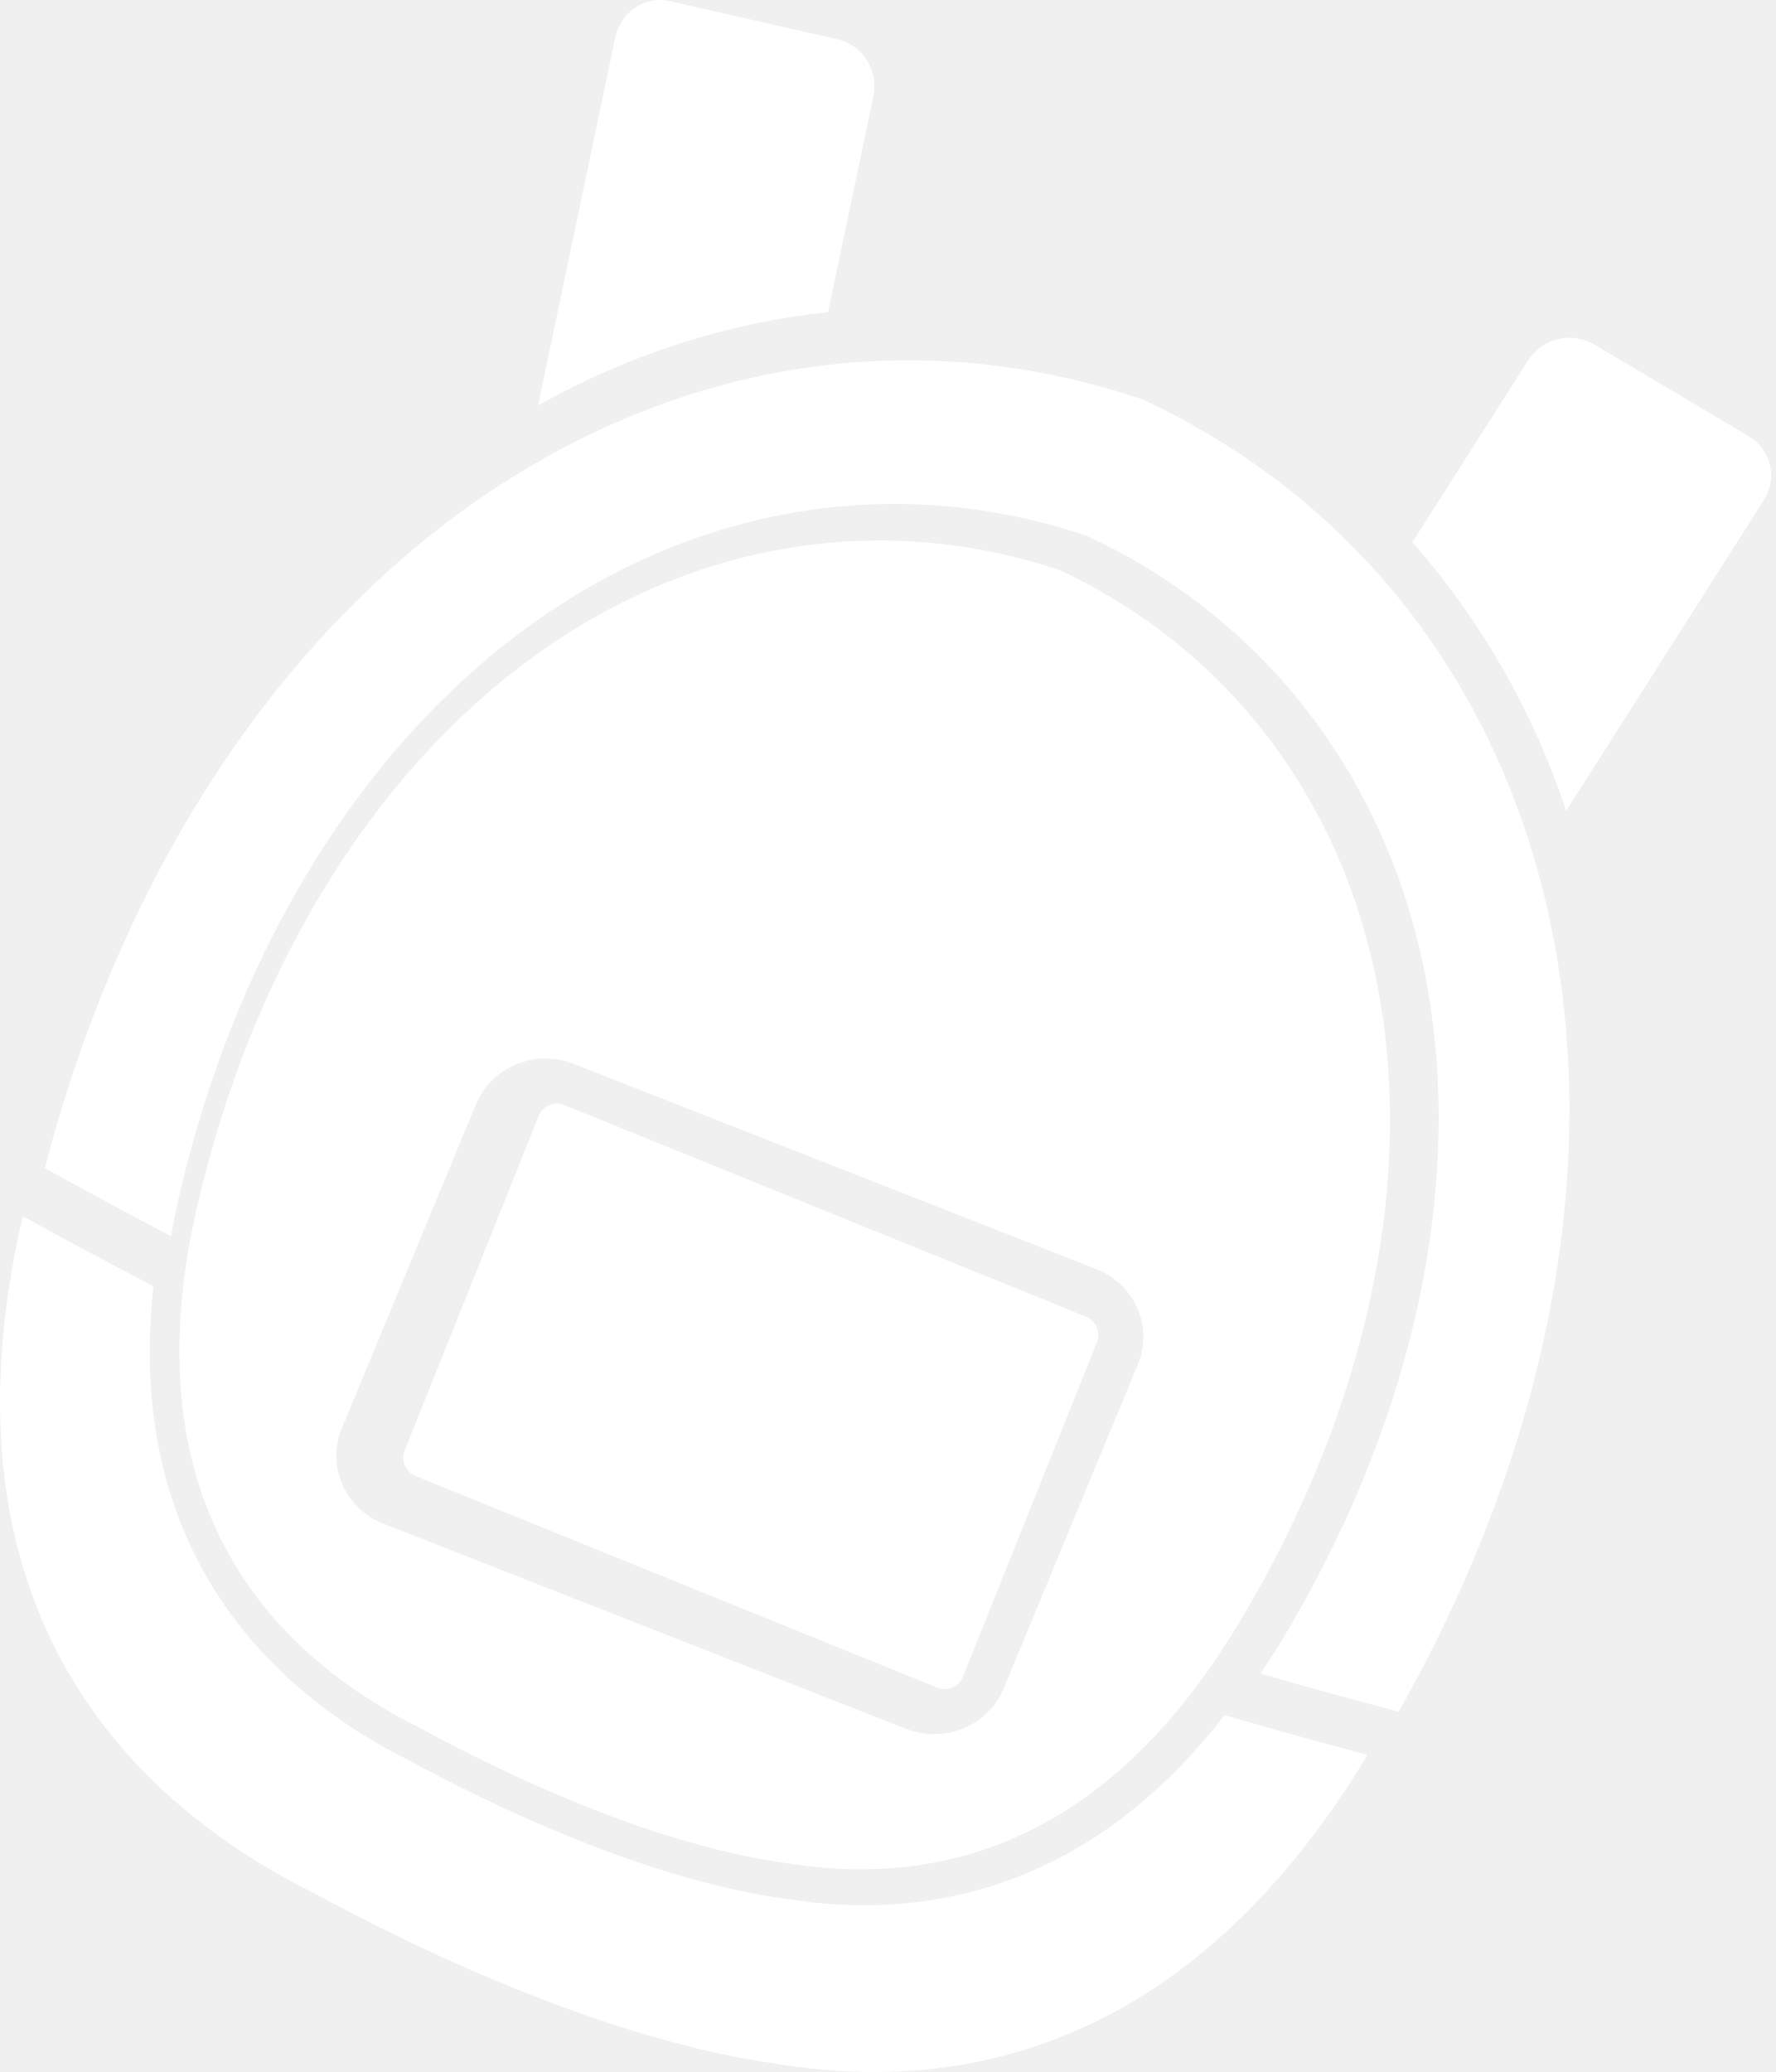
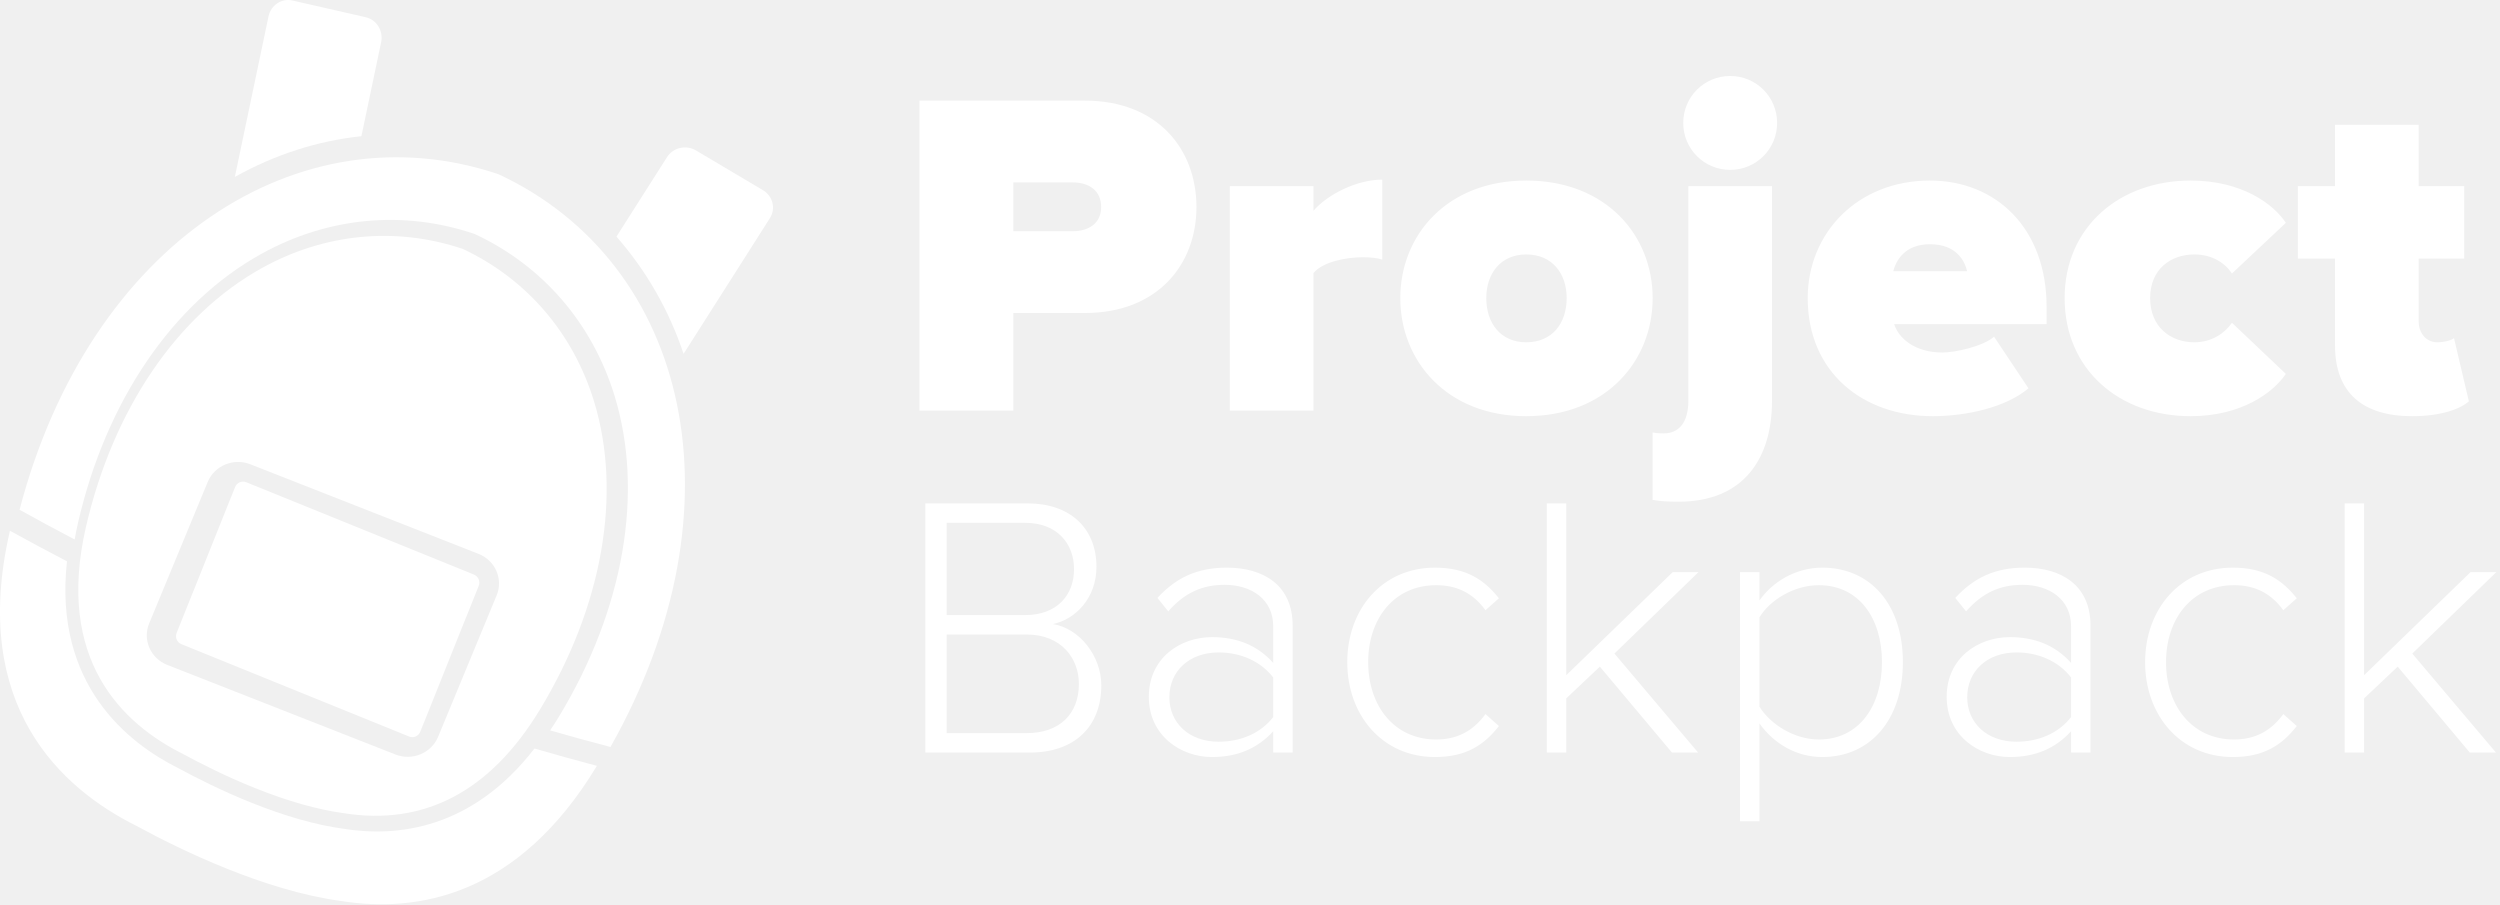
- <svg xmlns="http://www.w3.org/2000/svg" width="102px" height="119px" viewBox="0 0 102 119" version="1.1">
+ <svg xmlns="http://www.w3.org/2000/svg" width="329px" height="119px" viewBox="0 0 329 119" version="1.1">
  <defs />
  <g id="Designs" stroke="none" stroke-width="1" fill="none" fill-rule="evenodd">
    <g id="Work" transform="translate(-180, -929)" fill="#FFFFFF">
      <g id="container" transform="translate(30, 199)">
        <g id="what-we-do-2" transform="translate(5, 496)">
          <g id="Project-+-Group" transform="translate(27, 47)">
-             <g id="Group" transform="translate(118, 187)">
-               <path d="M89.959,46.565 L101.318,28.71 C102.118,27.454 101.713,25.807 100.41,25.033 L91.589,19.798 C90.286,19.025 88.582,19.419 87.781,20.676 L81.125,31.139 C85.019,35.577 88.028,40.779 89.959,46.565" id="Fill-1" />
-               <path d="M30.905,23.283 C36.204,20.316 41.84,18.53 47.562,17.924 L50.158,5.552 C50.472,4.064 49.563,2.595 48.141,2.27 L38.481,0.065 C37.054,-0.262 35.646,0.682 35.334,2.17 L30.905,23.283" id="Fill-2" />
-               <path d="M65.645,22.947 C39.426,14.072 11.75,31.979 2.575,67.083 C4.978,68.419 7.393,69.725 9.826,70.997 C9.953,70.279 10.094,69.553 10.267,68.799 C13.945,52.786 22.718,39.896 34.339,33.439 C43.113,28.56 53.082,27.616 62.413,30.776 L62.47,30.793 L62.519,30.817 C71.439,34.987 77.965,42.554 80.889,52.128 C84.762,64.807 82.109,80.155 73.605,94.23 C73.207,94.892 72.802,95.514 72.395,96.119 C75.031,96.881 77.677,97.609 80.338,98.304 C98.18,66.681 90.711,34.663 65.645,22.947" id="Fill-3" />
-               <path d="M45.177,109.061 C41.611,108.575 37.532,107.419 33.078,105.635 C29.15,104.062 25.675,102.29 23.45,101.082 C16.976,97.865 7.024,90.173 8.814,73.871 C6.297,72.559 3.791,71.22 1.307,69.848 C1.3,69.875 1.293,69.905 1.289,69.929 C-4.014,92.954 8.135,103.8 17.973,108.694 C23.766,111.845 34.728,117.177 44.788,118.558 C54.982,120.197 68.186,117.906 78.507,100.859 C78.518,100.834 78.535,100.811 78.55,100.785 C75.804,100.062 73.066,99.298 70.339,98.505 C62.107,109.122 52.296,110.207 45.177,109.061" id="Fill-4" />
-               <path d="M53.839,96.928 C54.415,97.162 55.073,96.884 55.306,96.3 L63,77.095 C63.231,76.518 62.953,75.852 62.377,75.62 L32.408,63.463 C31.83,63.227 31.173,63.513 30.94,64.09 L23.245,83.294 C23.011,83.877 23.293,84.537 23.869,84.772 L53.839,96.928 Z" id="Fill-5" />
+             <g id="Group-+-Fill-6-+-Project" transform="translate(118, 187)">
+               <g id="Group">
+                 <path d="M89.959,46.565 L101.318,28.71 C102.118,27.454 101.713,25.807 100.41,25.033 L91.589,19.798 C90.286,19.025 88.582,19.419 87.781,20.676 L81.125,31.139 C85.019,35.577 88.028,40.779 89.959,46.565" id="Fill-1" />
+                 <path d="M30.905,23.283 C36.204,20.316 41.84,18.53 47.562,17.924 L50.158,5.552 C50.472,4.064 49.563,2.595 48.141,2.27 L38.481,0.065 C37.054,-0.262 35.646,0.682 35.334,2.17 L30.905,23.283" id="Fill-2" />
+                 <path d="M65.645,22.947 C39.426,14.072 11.75,31.979 2.575,67.083 C4.978,68.419 7.393,69.725 9.826,70.997 C9.953,70.279 10.094,69.553 10.267,68.799 C13.945,52.786 22.718,39.896 34.339,33.439 C43.113,28.56 53.082,27.616 62.413,30.776 L62.47,30.793 L62.519,30.817 C71.439,34.987 77.965,42.554 80.889,52.128 C84.762,64.807 82.109,80.155 73.605,94.23 C73.207,94.892 72.802,95.514 72.395,96.119 C75.031,96.881 77.677,97.609 80.338,98.304 C98.18,66.681 90.711,34.663 65.645,22.947" id="Fill-3" />
+                 <path d="M45.177,109.061 C41.611,108.575 37.532,107.419 33.078,105.635 C29.15,104.062 25.675,102.29 23.45,101.082 C16.976,97.865 7.024,90.173 8.814,73.871 C6.297,72.559 3.791,71.22 1.307,69.848 C1.3,69.875 1.293,69.905 1.289,69.929 C-4.014,92.954 8.135,103.8 17.973,108.694 C23.766,111.845 34.728,117.177 44.788,118.558 C54.982,120.197 68.186,117.906 78.507,100.859 C78.518,100.834 78.535,100.811 78.55,100.785 C75.804,100.062 73.066,99.298 70.339,98.505 C62.107,109.122 52.296,110.207 45.177,109.061" id="Fill-4" />
+                 <path d="M53.839,96.928 C54.415,97.162 55.073,96.884 55.306,96.3 L63,77.095 C63.231,76.518 62.953,75.852 62.377,75.62 L32.408,63.463 C31.83,63.227 31.173,63.513 30.94,64.09 L23.245,83.294 C23.011,83.877 23.293,84.537 23.869,84.772 L53.839,96.928 Z" id="Fill-5" />
+               </g>
              <path d="M24.087,99.225 C26.295,100.427 29.692,102.161 33.53,103.7 C37.831,105.425 41.748,106.534 45.177,107.006 C55.845,108.729 64.553,104.135 71.079,93.345 C79.305,79.744 81.893,64.973 78.177,52.824 C75.421,43.814 69.283,36.686 60.891,32.753 C52.103,29.798 42.712,30.694 34.446,35.286 C23.298,41.475 14.862,53.898 11.305,69.371 C7.3,86.789 16.047,95.22 24.087,99.225 L24.087,99.225 Z M32.94,61.098 L62.976,72.89 C65.178,73.755 66.248,76.202 65.36,78.348 L57.651,96.973 C56.761,99.118 54.246,100.159 52.044,99.292 L22.011,87.503 C19.81,86.636 18.739,84.19 19.629,82.043 L27.339,63.419 C28.227,61.273 30.739,60.233 32.94,61.098 Z" id="Fill-6" />
+               <path d="M133.355,54.036 L133.355,41.192 L142.773,41.192 C152.315,41.192 157.452,34.831 157.452,27.247 C157.452,19.602 152.315,13.242 142.773,13.242 L121,13.242 L121,54.036 L133.355,54.036 Z M141.183,30.428 L133.355,30.428 L133.355,24.006 L141.183,24.006 C143.263,24.006 144.914,25.046 144.914,27.247 C144.914,29.388 143.263,30.428 141.183,30.428 L141.183,30.428 Z M172.853,54.036 L172.853,35.932 C174.076,34.465 177.073,33.853 179.397,33.853 C180.437,33.853 181.355,33.975 181.905,34.159 L181.905,23.639 C178.541,23.639 174.688,25.596 172.853,27.737 L172.853,24.495 L161.844,24.495 L161.844,54.036 L172.853,54.036 Z M200.853,54.77 C211.373,54.77 217.489,47.492 217.489,39.235 C217.489,30.978 211.373,23.761 200.853,23.761 C190.395,23.761 184.279,30.978 184.279,39.235 C184.279,47.492 190.395,54.77 200.853,54.77 L200.853,54.77 Z M200.853,45.045 C197.49,45.045 195.594,42.538 195.594,39.235 C195.594,35.994 197.49,33.486 200.853,33.486 C204.278,33.486 206.174,35.994 206.174,39.235 C206.174,42.538 204.278,45.045 200.853,45.045 L200.853,45.045 Z M227.692,22.355 C231.117,22.355 233.869,19.602 233.869,16.177 C233.869,12.752 231.117,10 227.692,10 C224.267,10 221.514,12.752 221.514,16.177 C221.514,19.602 224.267,22.355 227.692,22.355 L227.692,22.355 Z M220.903,66.024 C229.465,66.024 233.196,60.336 233.196,52.752 L233.196,24.495 L222.187,24.495 L222.187,52.752 C222.187,55.565 220.964,57.033 218.946,57.033 C218.579,57.033 218.089,57.033 217.478,56.911 L217.478,65.779 C218.395,65.963 219.496,66.024 220.903,66.024 L220.903,66.024 Z M254.346,54.77 C258.75,54.77 264.01,53.608 266.946,51.1 L262.42,44.311 C260.952,45.596 257.282,46.391 255.631,46.391 C252.022,46.391 249.882,44.556 249.27,42.66 L269.331,42.66 L269.331,40.397 C269.331,30 262.664,23.761 253.979,23.761 C244.438,23.761 237.894,30.673 237.894,39.235 C237.894,48.96 245.111,54.77 254.346,54.77 L254.346,54.77 Z M258.872,35.688 L249.148,35.688 C249.515,34.342 250.615,32.14 253.979,32.14 C257.527,32.14 258.566,34.403 258.872,35.688 L258.872,35.688 Z M288.279,54.77 C295.007,54.77 299.166,51.651 300.817,49.204 L293.723,42.477 C292.805,43.822 291.093,45.045 288.769,45.045 C285.649,45.045 282.958,43.027 282.958,39.235 C282.958,35.443 285.649,33.486 288.769,33.486 C291.093,33.486 292.805,34.587 293.723,35.994 L300.817,29.327 C299.166,26.819 295.007,23.761 288.279,23.761 C278.922,23.761 271.705,29.877 271.705,39.235 C271.705,48.654 278.922,54.77 288.279,54.77 L288.279,54.77 Z M317.442,54.77 C321.172,54.77 323.741,53.853 324.903,52.813 L322.946,44.495 C322.701,44.74 321.723,45.045 320.744,45.045 C319.276,45.045 318.298,43.822 318.298,42.293 L318.298,34.036 L324.292,34.036 L324.292,24.495 L318.298,24.495 L318.298,16.422 L307.289,16.422 L307.289,24.495 L302.396,24.495 L302.396,34.036 L307.289,34.036 L307.289,45.474 C307.289,51.651 310.897,54.77 317.442,54.77 L317.442,54.77 Z M135.542,99.036 C141.392,99.036 144.932,95.644 144.932,90.187 C144.932,86.304 142.031,82.666 138.541,82.125 C141.491,81.535 144.293,78.733 144.293,74.604 C144.293,69.442 140.753,66.246 135.247,66.246 L121.778,66.246 L121.778,99.036 L135.542,99.036 Z M134.903,80.945 L124.58,80.945 L124.58,68.803 L134.903,68.803 C139.131,68.803 141.343,71.556 141.343,74.899 C141.343,78.291 139.131,80.945 134.903,80.945 L134.903,80.945 Z M135.1,96.48 L124.58,96.48 L124.58,83.502 L135.1,83.502 C139.672,83.502 141.982,86.648 141.982,89.991 C141.982,93.973 139.426,96.48 135.1,96.48 L135.1,96.48 Z M170.112,99.036 L170.112,82.322 C170.112,77.012 166.277,74.702 161.46,74.702 C157.527,74.702 154.774,76.029 152.316,78.684 L153.742,80.454 C155.905,77.996 158.215,76.963 161.165,76.963 C164.704,76.963 167.556,78.881 167.556,82.42 L167.556,87.238 C165.491,84.927 162.787,83.846 159.493,83.846 C155.364,83.846 151.185,86.549 151.185,91.711 C151.185,96.824 155.413,99.626 159.493,99.626 C162.787,99.626 165.442,98.545 167.556,96.234 L167.556,99.036 L170.112,99.036 Z M160.378,97.61 C156.445,97.61 153.889,95.103 153.889,91.76 C153.889,88.368 156.445,85.861 160.378,85.861 C163.23,85.861 165.884,86.992 167.556,89.155 L167.556,94.366 C165.884,96.529 163.23,97.61 160.378,97.61 L160.378,97.61 Z M188.852,99.626 C192.981,99.626 195.341,98.004 197.258,95.546 L195.489,93.973 C193.768,96.332 191.605,97.316 188.999,97.316 C183.444,97.316 180.052,92.842 180.052,87.139 C180.052,81.437 183.444,77.012 188.999,77.012 C191.605,77.012 193.768,77.946 195.489,80.306 L197.258,78.733 C195.341,76.324 192.981,74.702 188.852,74.702 C181.871,74.702 177.299,80.208 177.299,87.139 C177.299,94.071 181.871,99.626 188.852,99.626 L188.852,99.626 Z M223.471,99.036 L212.459,86.009 L223.52,75.292 L220.128,75.292 L206.117,88.86 L206.117,66.246 L203.561,66.246 L203.561,99.036 L206.117,99.036 L206.117,91.908 L210.542,87.729 L220.029,99.036 L223.471,99.036 Z M239.802,99.626 C246.144,99.626 250.42,94.71 250.42,87.139 C250.42,79.52 246.144,74.702 239.802,74.702 C236.262,74.702 233.214,76.619 231.543,79.028 L231.543,75.292 L228.987,75.292 L228.987,108.082 L231.543,108.082 L231.543,95.202 C233.46,97.905 236.459,99.626 239.802,99.626 L239.802,99.626 Z M239.359,97.316 C236.066,97.316 232.919,95.251 231.543,92.989 L231.543,81.24 C232.919,78.979 236.066,77.012 239.359,77.012 C244.669,77.012 247.667,81.388 247.667,87.139 C247.667,92.891 244.669,97.316 239.359,97.316 L239.359,97.316 Z M275.109,99.036 L275.109,82.322 C275.109,77.012 271.274,74.702 266.457,74.702 C262.524,74.702 259.771,76.029 257.313,78.684 L258.739,80.454 C260.902,77.996 263.212,76.963 266.162,76.963 C269.701,76.963 272.553,78.881 272.553,82.42 L272.553,87.238 C270.488,84.927 267.784,83.846 264.49,83.846 C260.361,83.846 256.182,86.549 256.182,91.711 C256.182,96.824 260.41,99.626 264.49,99.626 C267.784,99.626 270.439,98.545 272.553,96.234 L272.553,99.036 L275.109,99.036 Z M265.375,97.61 C261.442,97.61 258.886,95.103 258.886,91.76 C258.886,88.368 261.442,85.861 265.375,85.861 C268.226,85.861 270.881,86.992 272.553,89.155 L272.553,94.366 C270.881,96.529 268.226,97.61 265.375,97.61 L265.375,97.61 Z M293.849,99.626 C297.978,99.626 300.338,98.004 302.255,95.546 L300.485,93.973 C298.765,96.332 296.602,97.316 293.996,97.316 C288.441,97.316 285.049,92.842 285.049,87.139 C285.049,81.437 288.441,77.012 293.996,77.012 C296.602,77.012 298.765,77.946 300.485,80.306 L302.255,78.733 C300.338,76.324 297.978,74.702 293.849,74.702 C286.868,74.702 282.296,80.208 282.296,87.139 C282.296,94.071 286.868,99.626 293.849,99.626 L293.849,99.626 Z M328.468,99.036 L317.456,86.009 L328.517,75.292 L325.125,75.292 L311.114,88.86 L311.114,66.246 L308.558,66.246 L308.558,99.036 L311.114,99.036 L311.114,91.908 L315.539,87.729 L325.026,99.036 L328.468,99.036 Z" id="Project" />
            </g>
          </g>
        </g>
      </g>
    </g>
  </g>
</svg>
